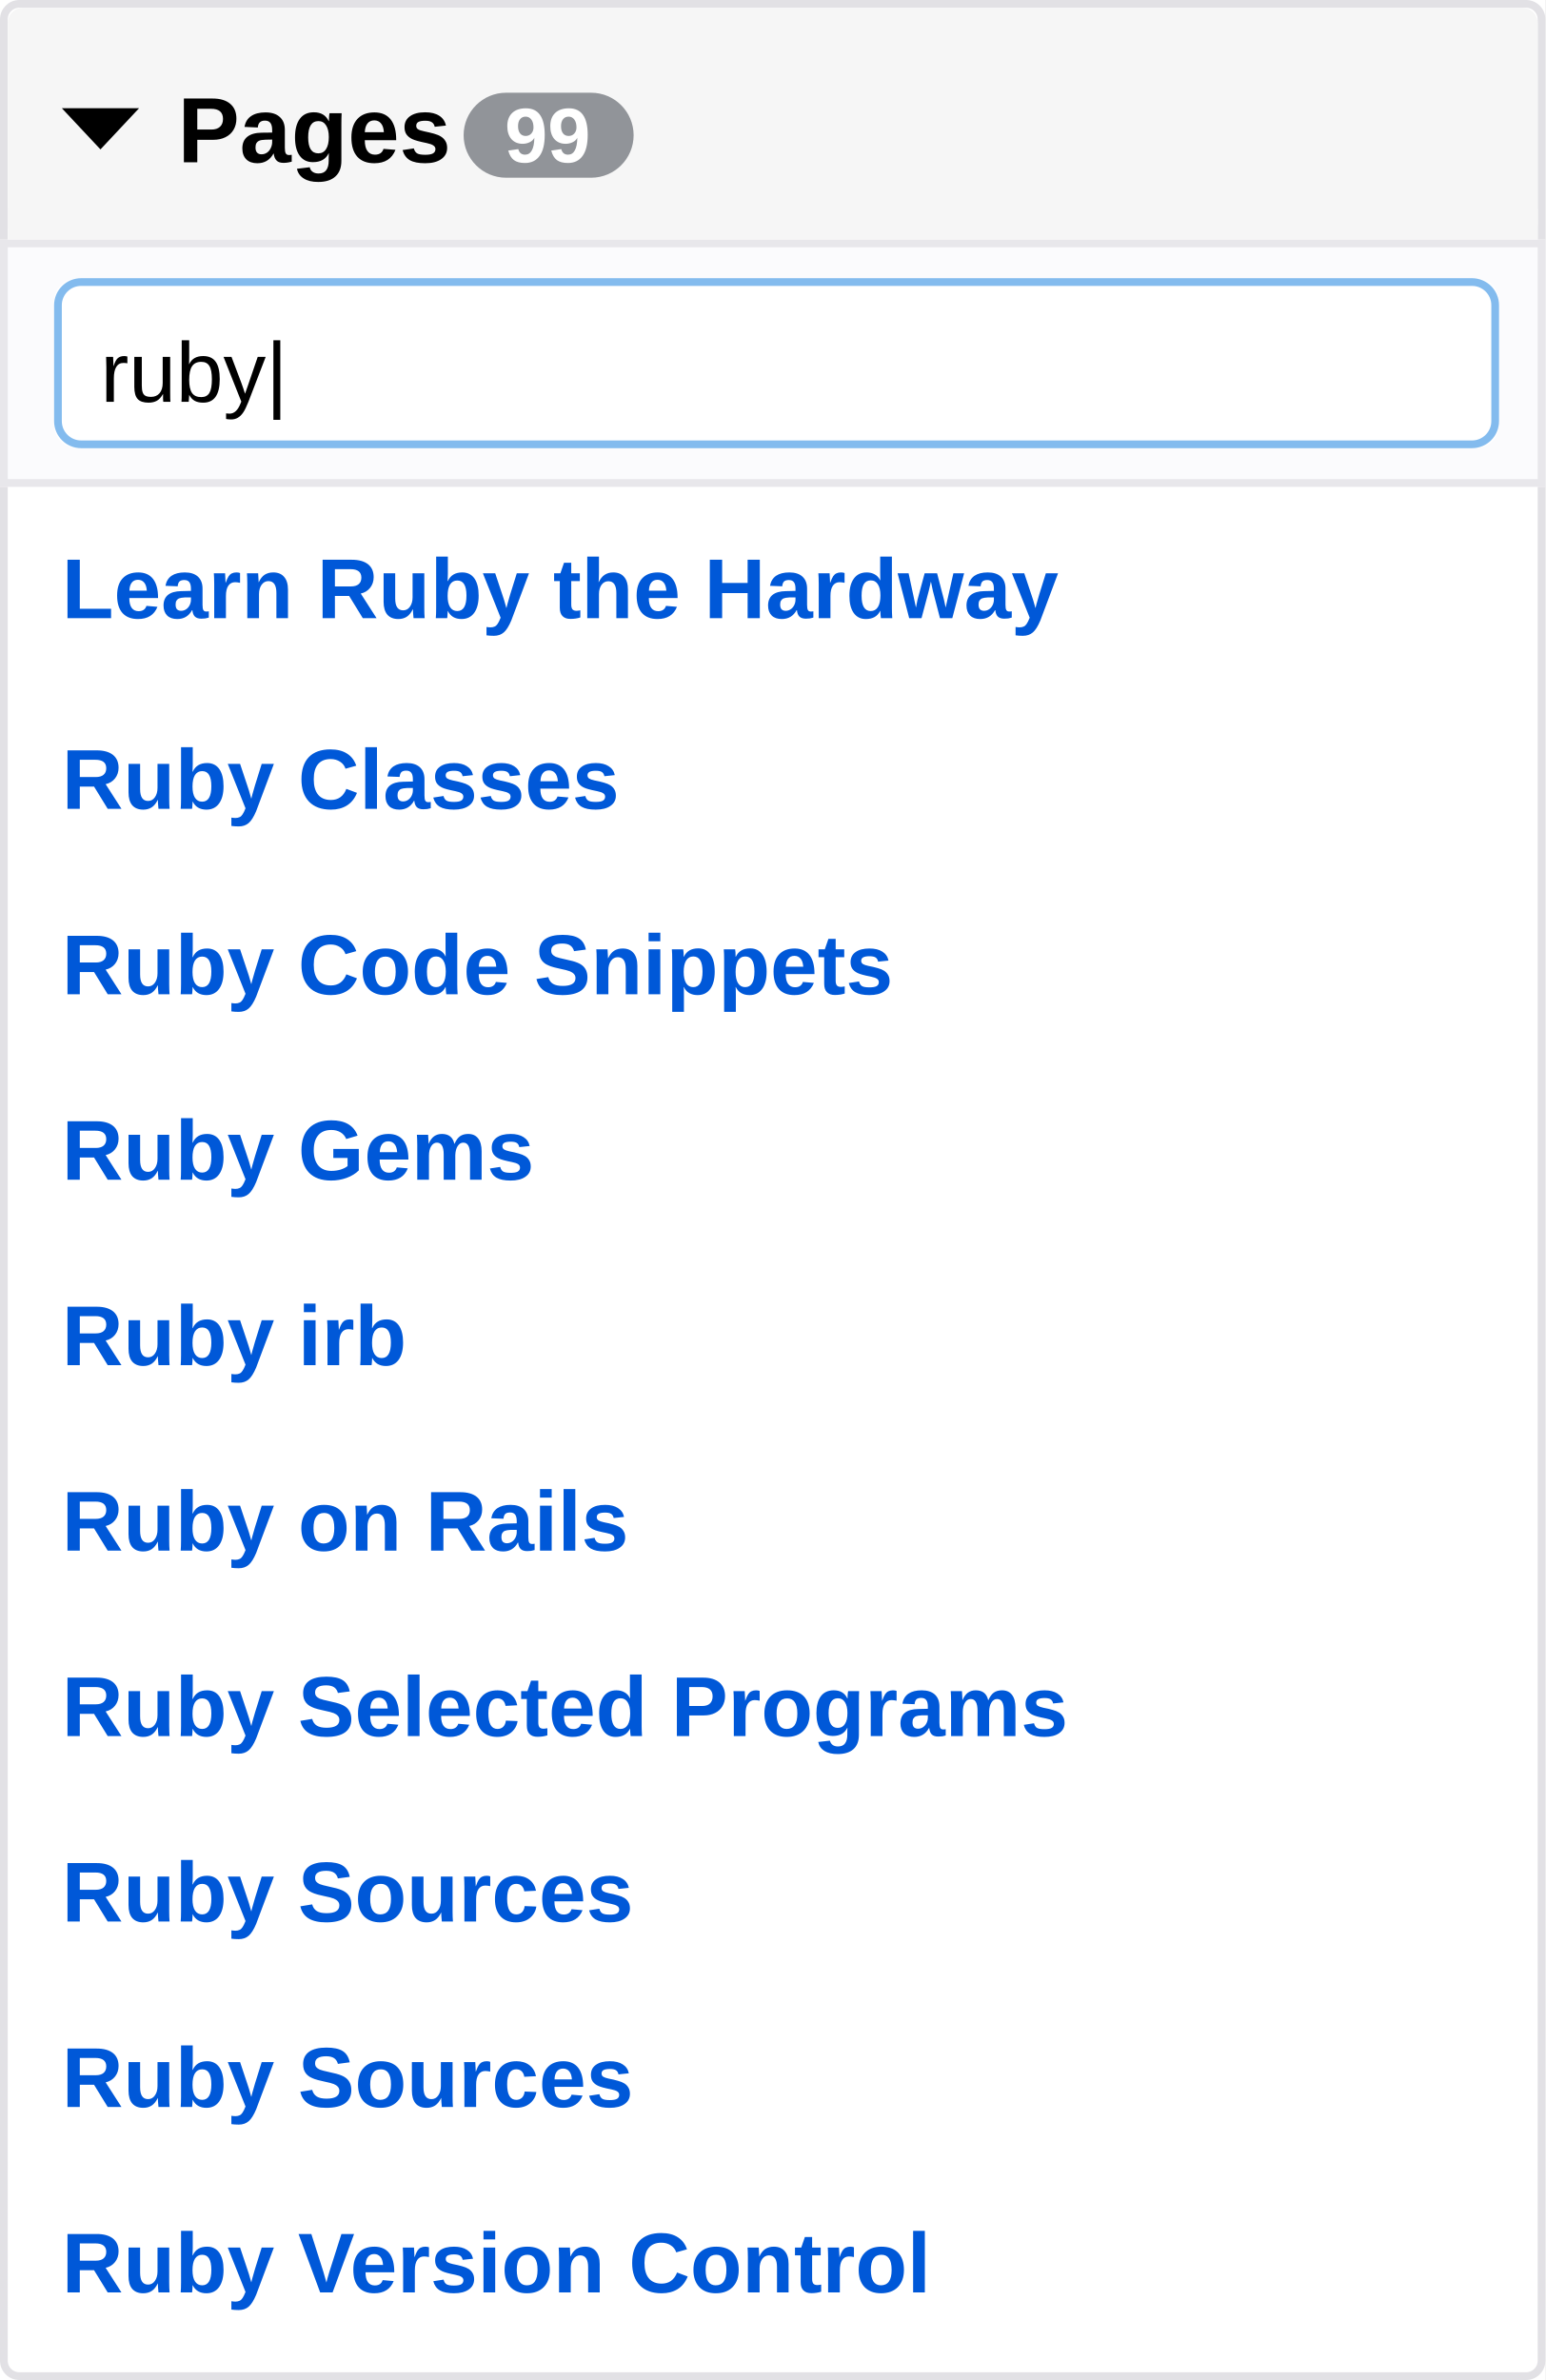
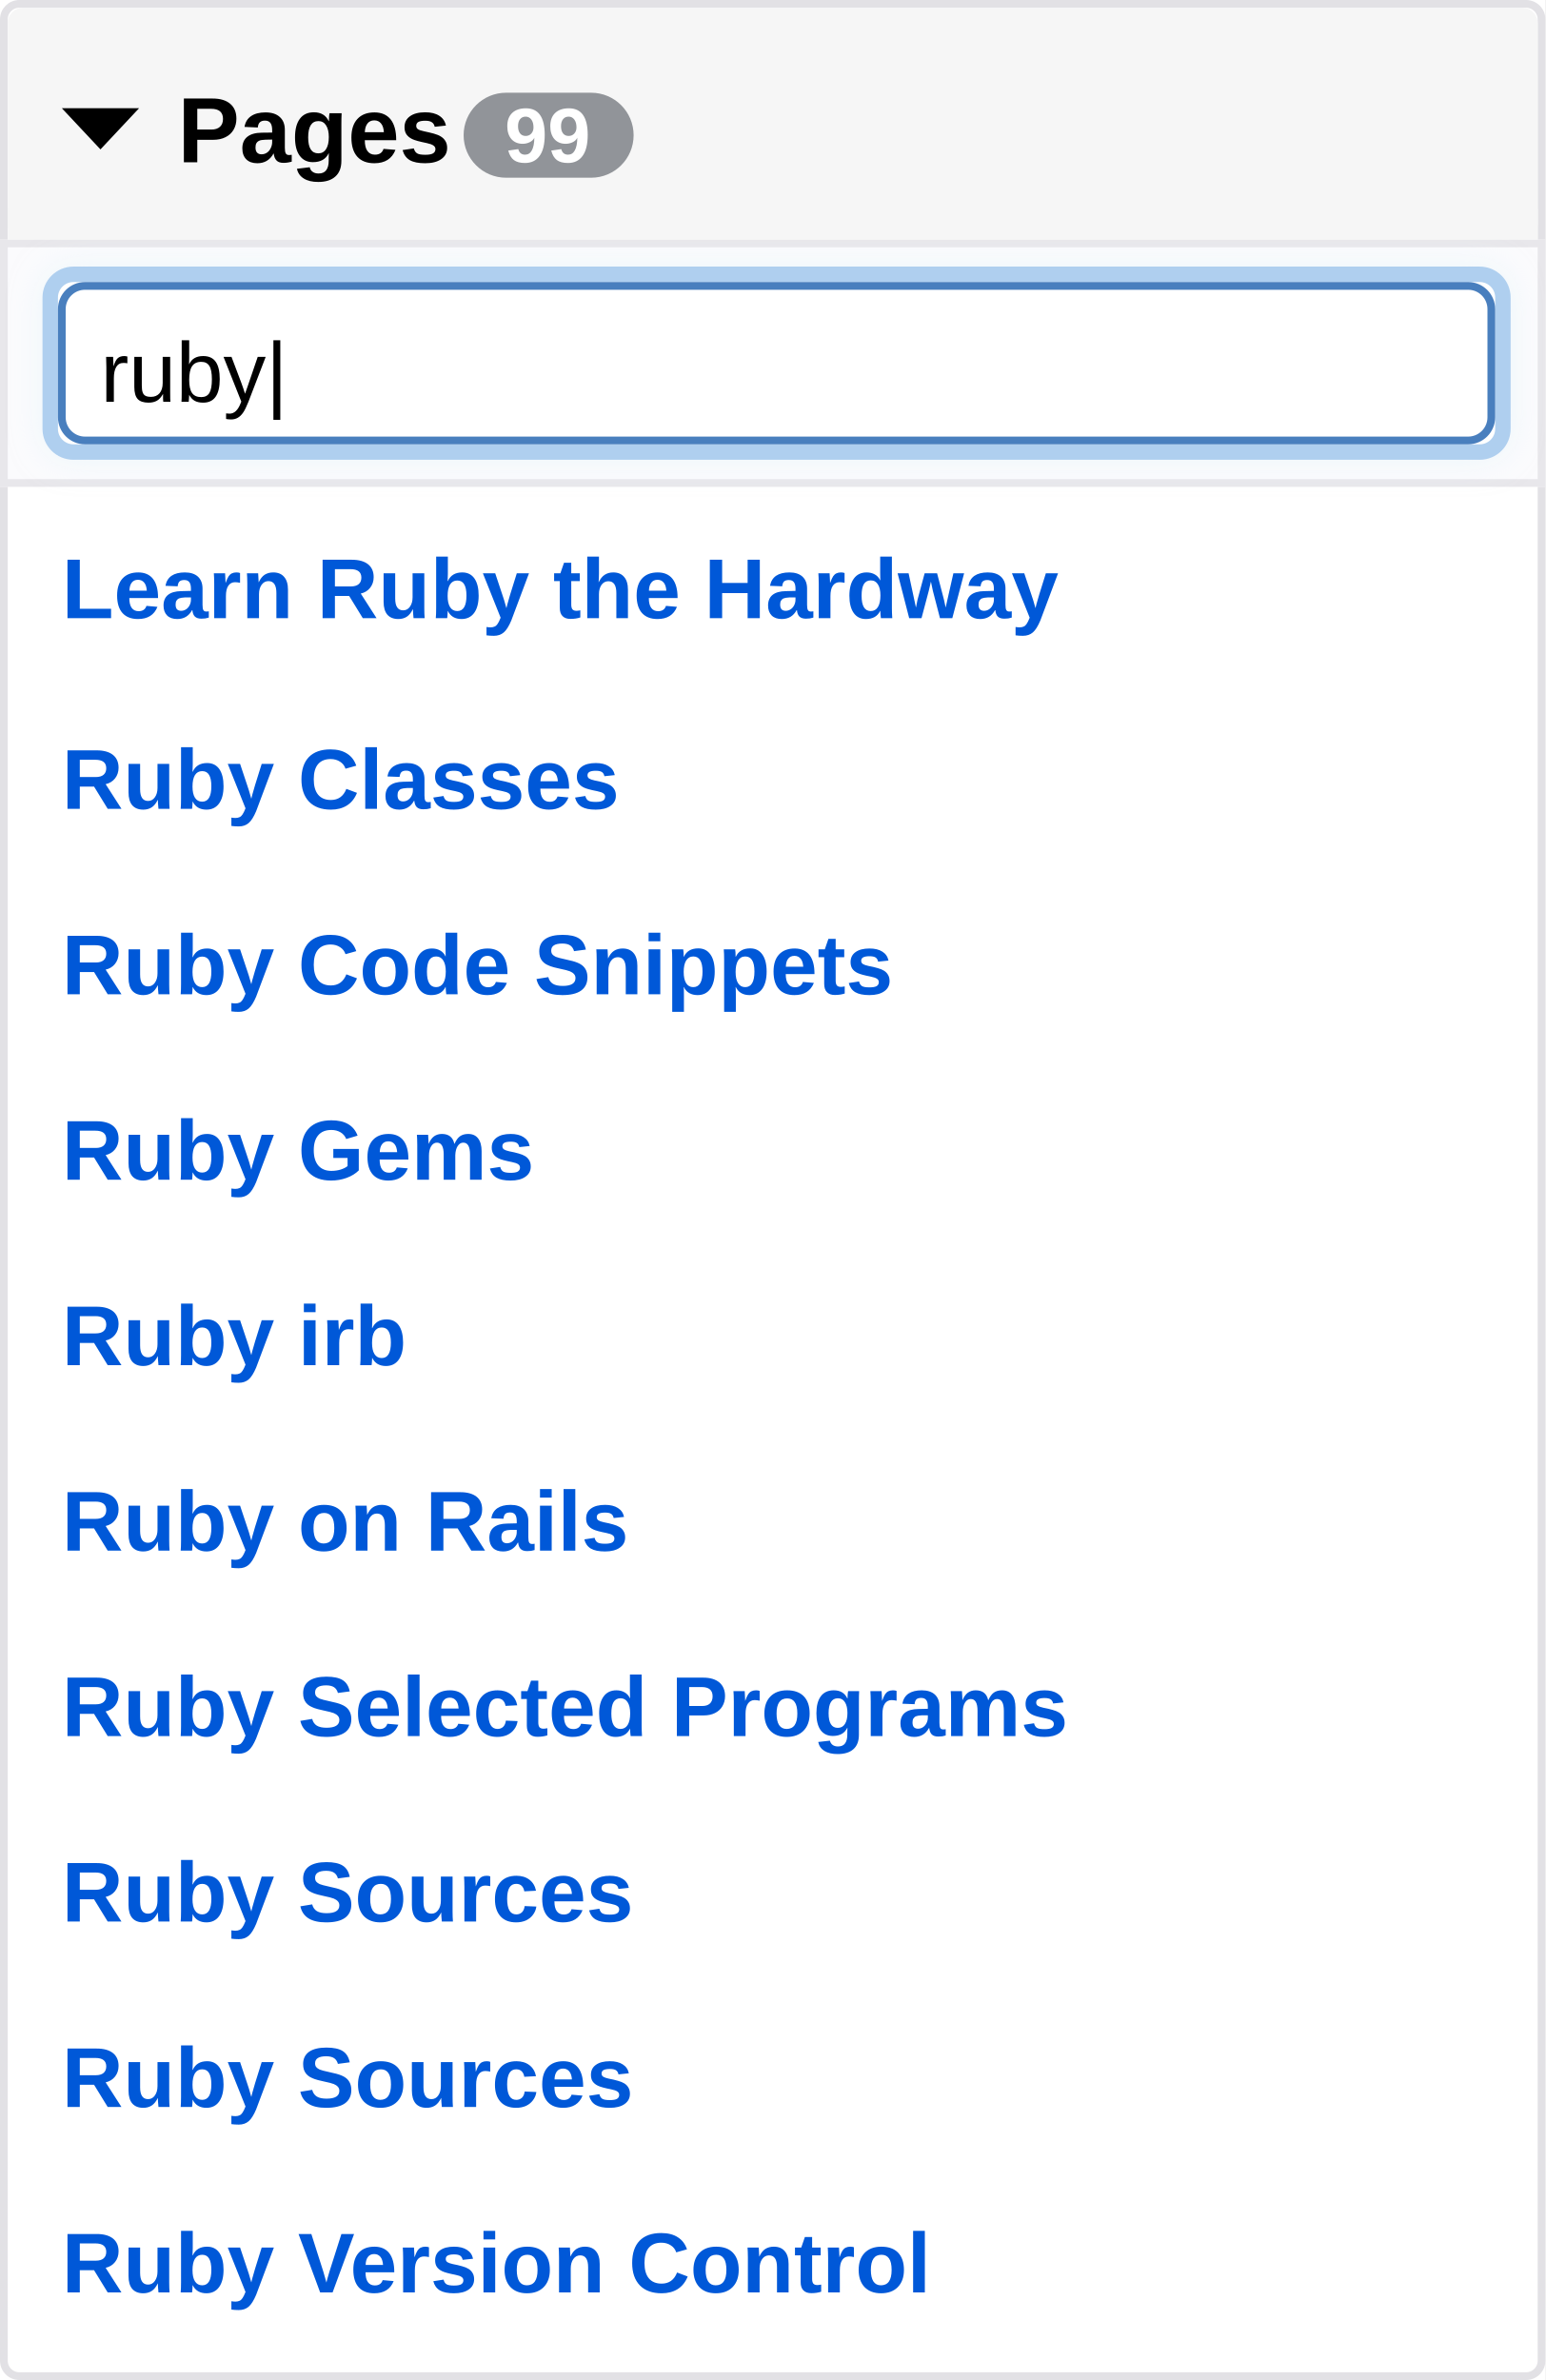
<svg xmlns="http://www.w3.org/2000/svg" width="200px" height="308px" viewBox="0 0 200 308" version="1.1">
-   <defs />
+   <defs>
+     <filter x="-4.3%" y="-36.4%" width="108.6%" height="172.7%" filterUnits="objectBoundingBox" id="filter-1">
+       <feOffset dx="0" dy="0" in="SourceAlpha" result="shadowOffsetOuter1" />
+       <feGaussianBlur stdDeviation="2" in="shadowOffsetOuter1" result="shadowBlurOuter1" />
+       <feColorMatrix values="0 0 0 0 0.714   0 0 0 0 0.882   0 0 0 0 0.949  0 0 0 0.5 0" type="matrix" in="shadowBlurOuter1" result="shadowMatrixOuter1" />
+       <feMerge>
+         <feMergeNode in="shadowMatrixOuter1" />
+         <feMergeNode in="SourceGraphic" />
+       </feMerge>
+     </filter>
+     <rect id="path-2" x="0.5" y="0.5" width="186" height="21" rx="3" />
+   </defs>
  <g id="Page-1" stroke="none" stroke-width="1" fill="none" fill-rule="evenodd">
    <g id="search">
      <rect id="Rectangle-path" stroke="#E8E7EB" x="0.5" y="0.5" width="199" height="31" />
      <g id="Rectangle-2" transform="translate(1, 1)" />
      <g id="Rectangle">
        <g id="path-1-link" fill="#FFFFFF">
          <rect id="path-1" x="0" y="0" width="200" height="308" />
        </g>
        <rect id="Rectangle-path" stroke="#E2E1E5" x="0.5" y="0.5" width="199" height="307" rx="2" />
      </g>
      <g id="path-3-link" transform="translate(1, 1)" fill="#F6F6F6">
        <rect id="path-3" x="0" y="0" width="198" height="30" rx="2" />
      </g>
      <g id="Rectangle-2-Copy" transform="translate(0, 31)">
        <g id="path-2-link" fill="#FBFBFD">
          <rect id="path-2" x="0" y="0" width="200" height="32" />
        </g>
        <rect id="Rectangle-path" stroke="#E8E7EB" x="0.5" y="0.5" width="199" height="31" />
      </g>
      <text id="Pages" fill="#000000" font-family="Arial-BoldMT, Arial" font-size="12" font-weight="bold">
        <tspan x="23" y="21">Pages</tspan>
      </text>
      <polygon id="Triangle" fill="#000000" fill-rule="nonzero" transform="translate(13, 16.66667) rotate(180) translate(-13, -16.66667) " points="13 14 18 19.333 8 19.333" />
-       <g id="Rectangle-4" transform="translate(7, 36)">
+       <g id="Rectangle-4" filter="url(#filter-1)" transform="translate(7, 36)">
        <g id="path-4-link" fill="#FFFFFF">
          <rect id="path-4" x="0" y="0" width="187" height="22" rx="3" />
        </g>
        <g id="path-4-link" />
-         <rect id="Rectangle-path" stroke="#83BBEE" x="0.5" y="0.5" width="186" height="21" rx="3" />
+         <g id="Rectangle-path">
+           <rect stroke="#AFCFEF" stroke-width="2" x="-0.5" y="-0.5" width="188" height="23" rx="3" />
+           <rect stroke="#4A7FBE" stroke-width="1" x="1" y="1" width="185" height="20" rx="3" />
+         </g>
      </g>
      <text id="Learn-Ruby-the-Hardway" fill="#0058D8" font-family="Arial-BoldMT, Arial" font-size="11" font-weight="bold">
        <tspan x="8" y="80">Learn Ruby the Hardway</tspan>
      </text>
      <text id="Ruby-Classes" fill="#0058D8" font-family="Arial-BoldMT, Arial" font-size="11" font-weight="bold">
        <tspan x="8" y="104.667">Ruby Classes</tspan>
      </text>
      <text id="Ruby-Code-Snippets" fill="#0058D8" font-family="Arial-BoldMT, Arial" font-size="11" font-weight="bold">
        <tspan x="8" y="128.667">Ruby Code Snippets</tspan>
      </text>
      <text id="Ruby-Gems" fill="#0058D8" font-family="Arial-BoldMT, Arial" font-size="11" font-weight="bold">
        <tspan x="8" y="152.667">Ruby Gems</tspan>
      </text>
      <text id="Ruby-irb" fill="#0058D8" font-family="Arial-BoldMT, Arial" font-size="11" font-weight="bold">
        <tspan x="8" y="176.667">Ruby irb</tspan>
      </text>
      <text id="Ruby-on-Rails" fill="#0058D8" font-family="Arial-BoldMT, Arial" font-size="11" font-weight="bold">
        <tspan x="8" y="200.667">Ruby on Rails</tspan>
      </text>
      <text id="Ruby-Selected-Programs" fill="#0058D8" font-family="Arial-BoldMT, Arial" font-size="11" font-weight="bold">
        <tspan x="8" y="224.667">Ruby Selected Programs</tspan>
      </text>
      <text id="Ruby-Sources" fill="#0058D8" font-family="Arial-BoldMT, Arial" font-size="11" font-weight="bold">
        <tspan x="8" y="248.667">Ruby Sources</tspan>
      </text>
      <text id="Ruby-Sources" fill="#0058D8" font-family="Arial-BoldMT, Arial" font-size="11" font-weight="bold">
        <tspan x="8" y="272.667">Ruby Sources</tspan>
      </text>
      <text id="Ruby-Version-Control" fill="#0058D8" font-family="Arial-BoldMT, Arial" font-size="11" font-weight="bold">
        <tspan x="8" y="296.667">Ruby Version Control</tspan>
      </text>
      <rect id="Rectangle-3" fill="#919499" fill-rule="nonzero" x="60" y="12" width="22" height="11" rx="5.5" />
      <text id="99" fill="#FFFFFF" font-family="Arial-BoldMT, Arial" font-size="10" font-weight="bold">
        <tspan x="65.31" y="21">99</tspan>
      </text>
      <text id="ruby|" fill="#000000" font-family="ArialMT, Arial" font-size="11" font-weight="normal">
        <tspan x="13" y="52">ruby|</tspan>
      </text>
      <rect id="Rectangle-2" fill="#F6F6F6" x="1" y="27" width="198" height="4" />
    </g>
  </g>
</svg>
